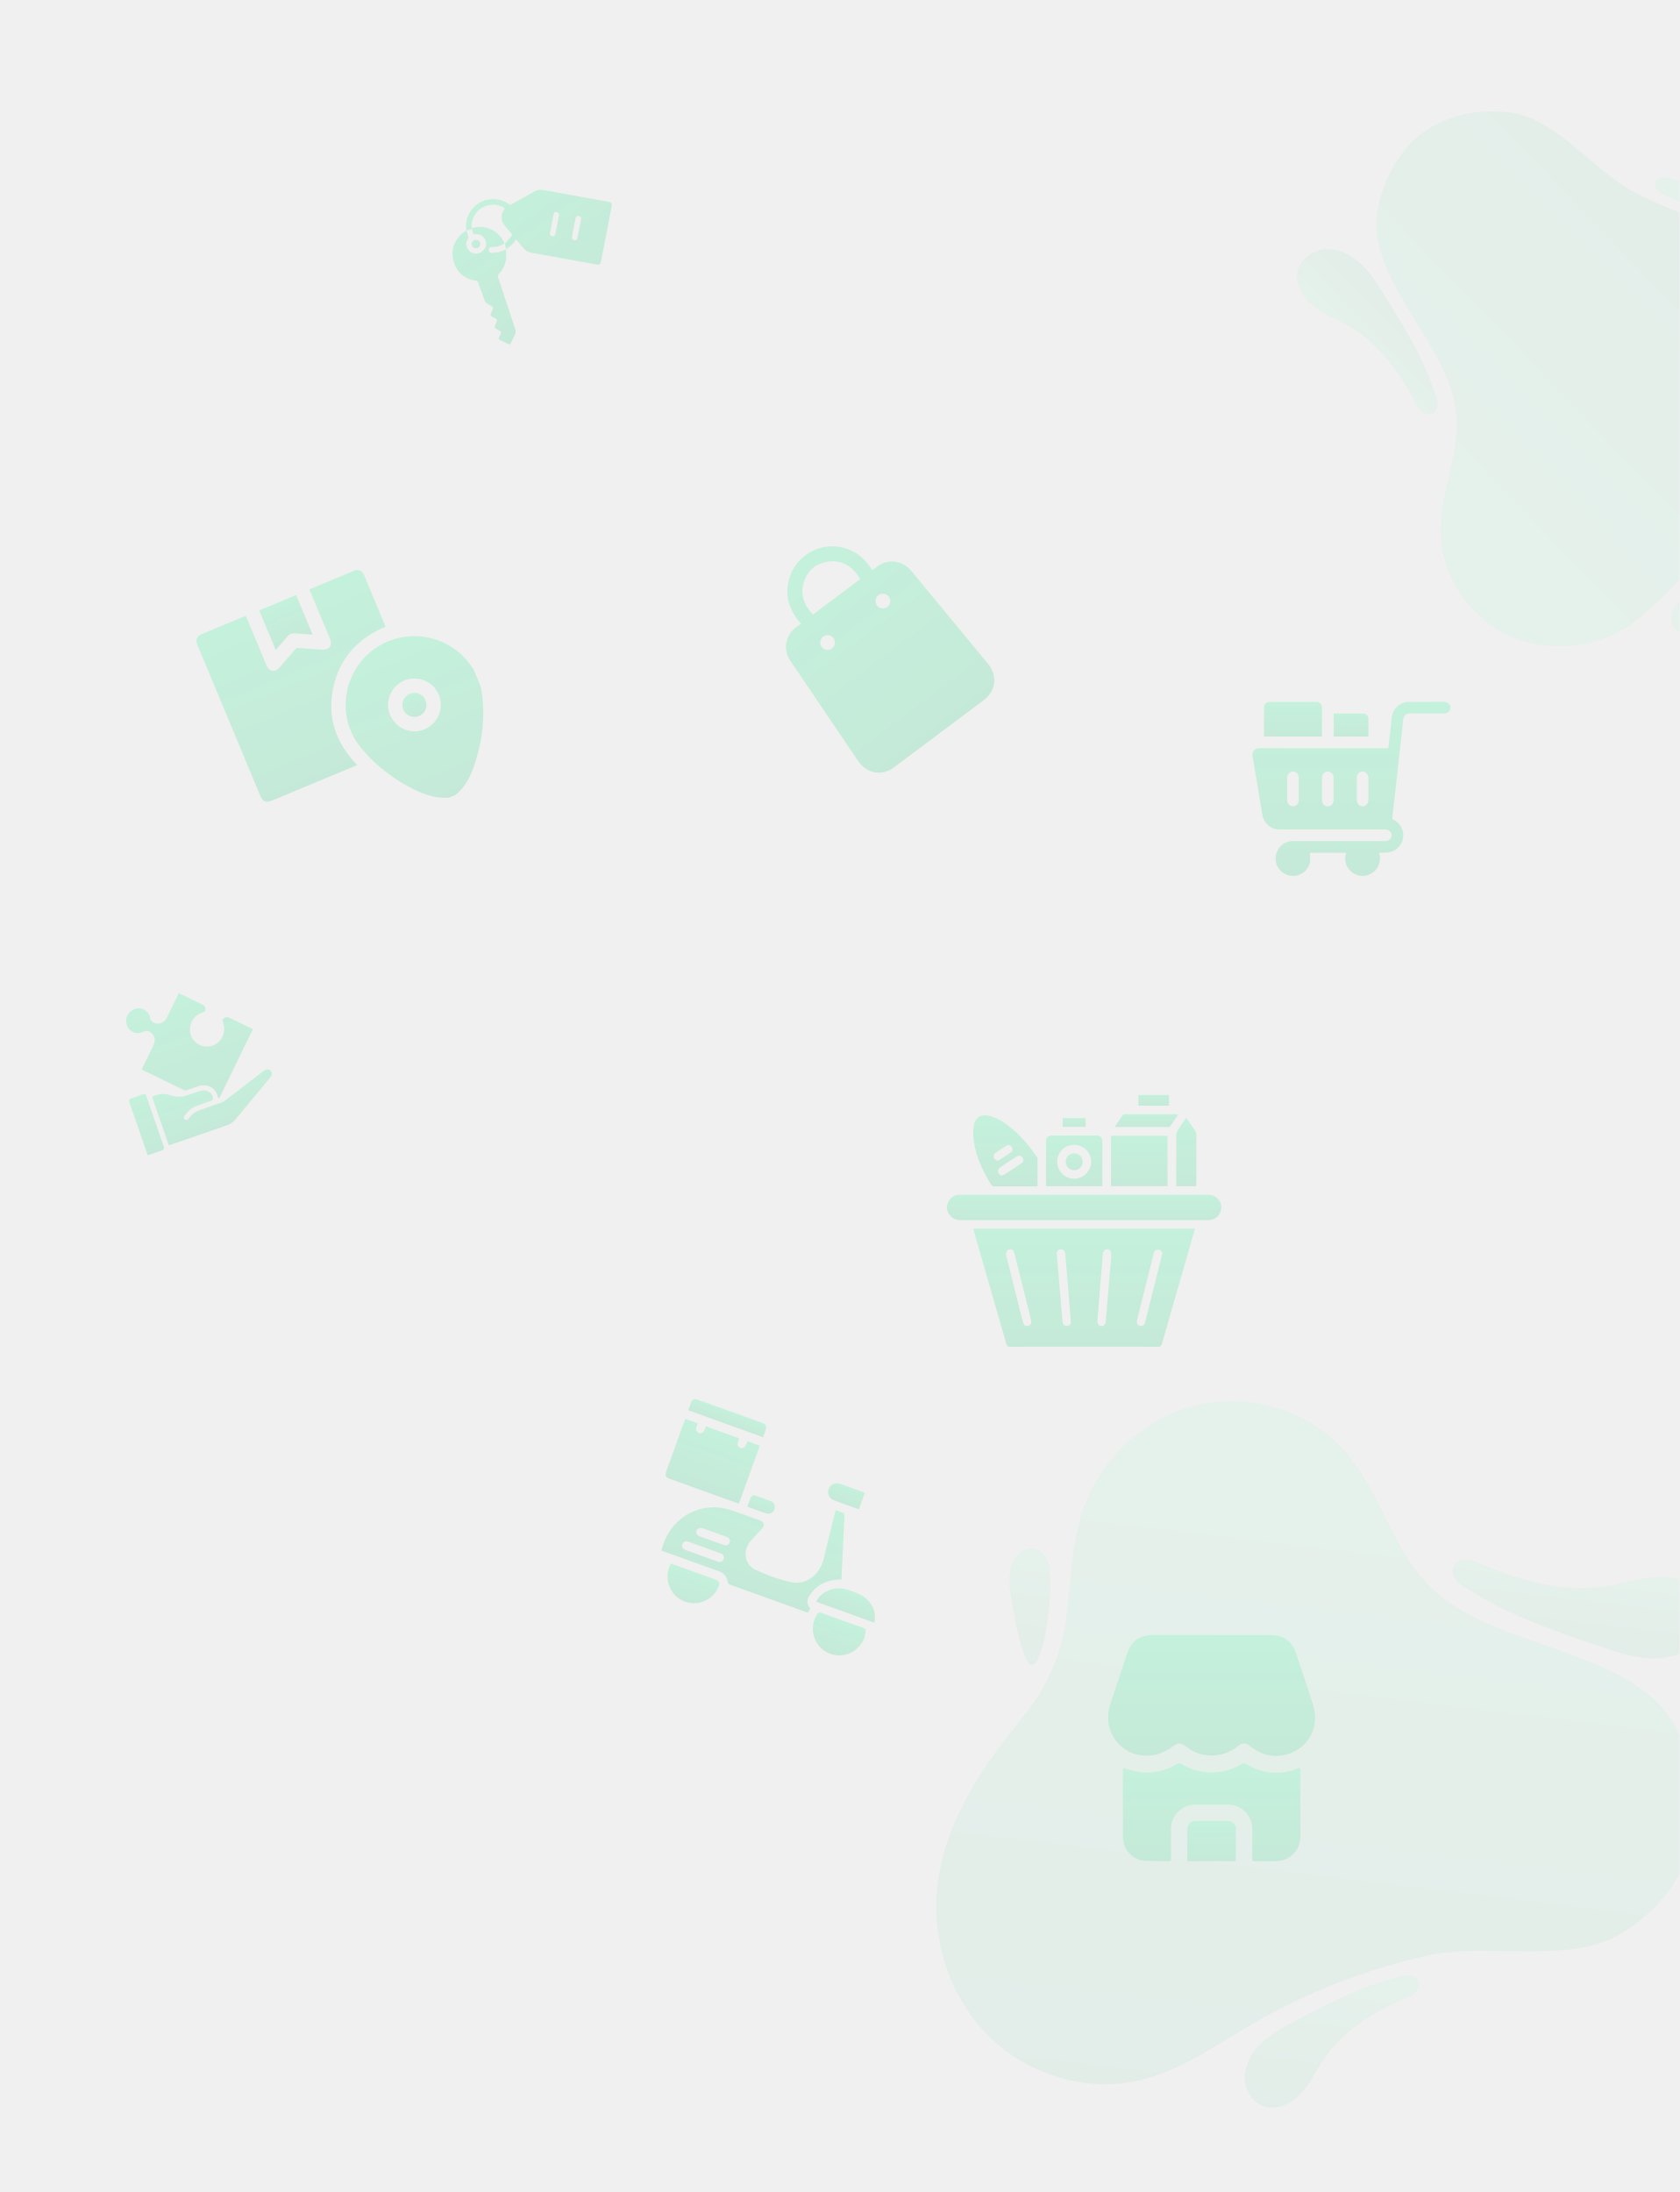
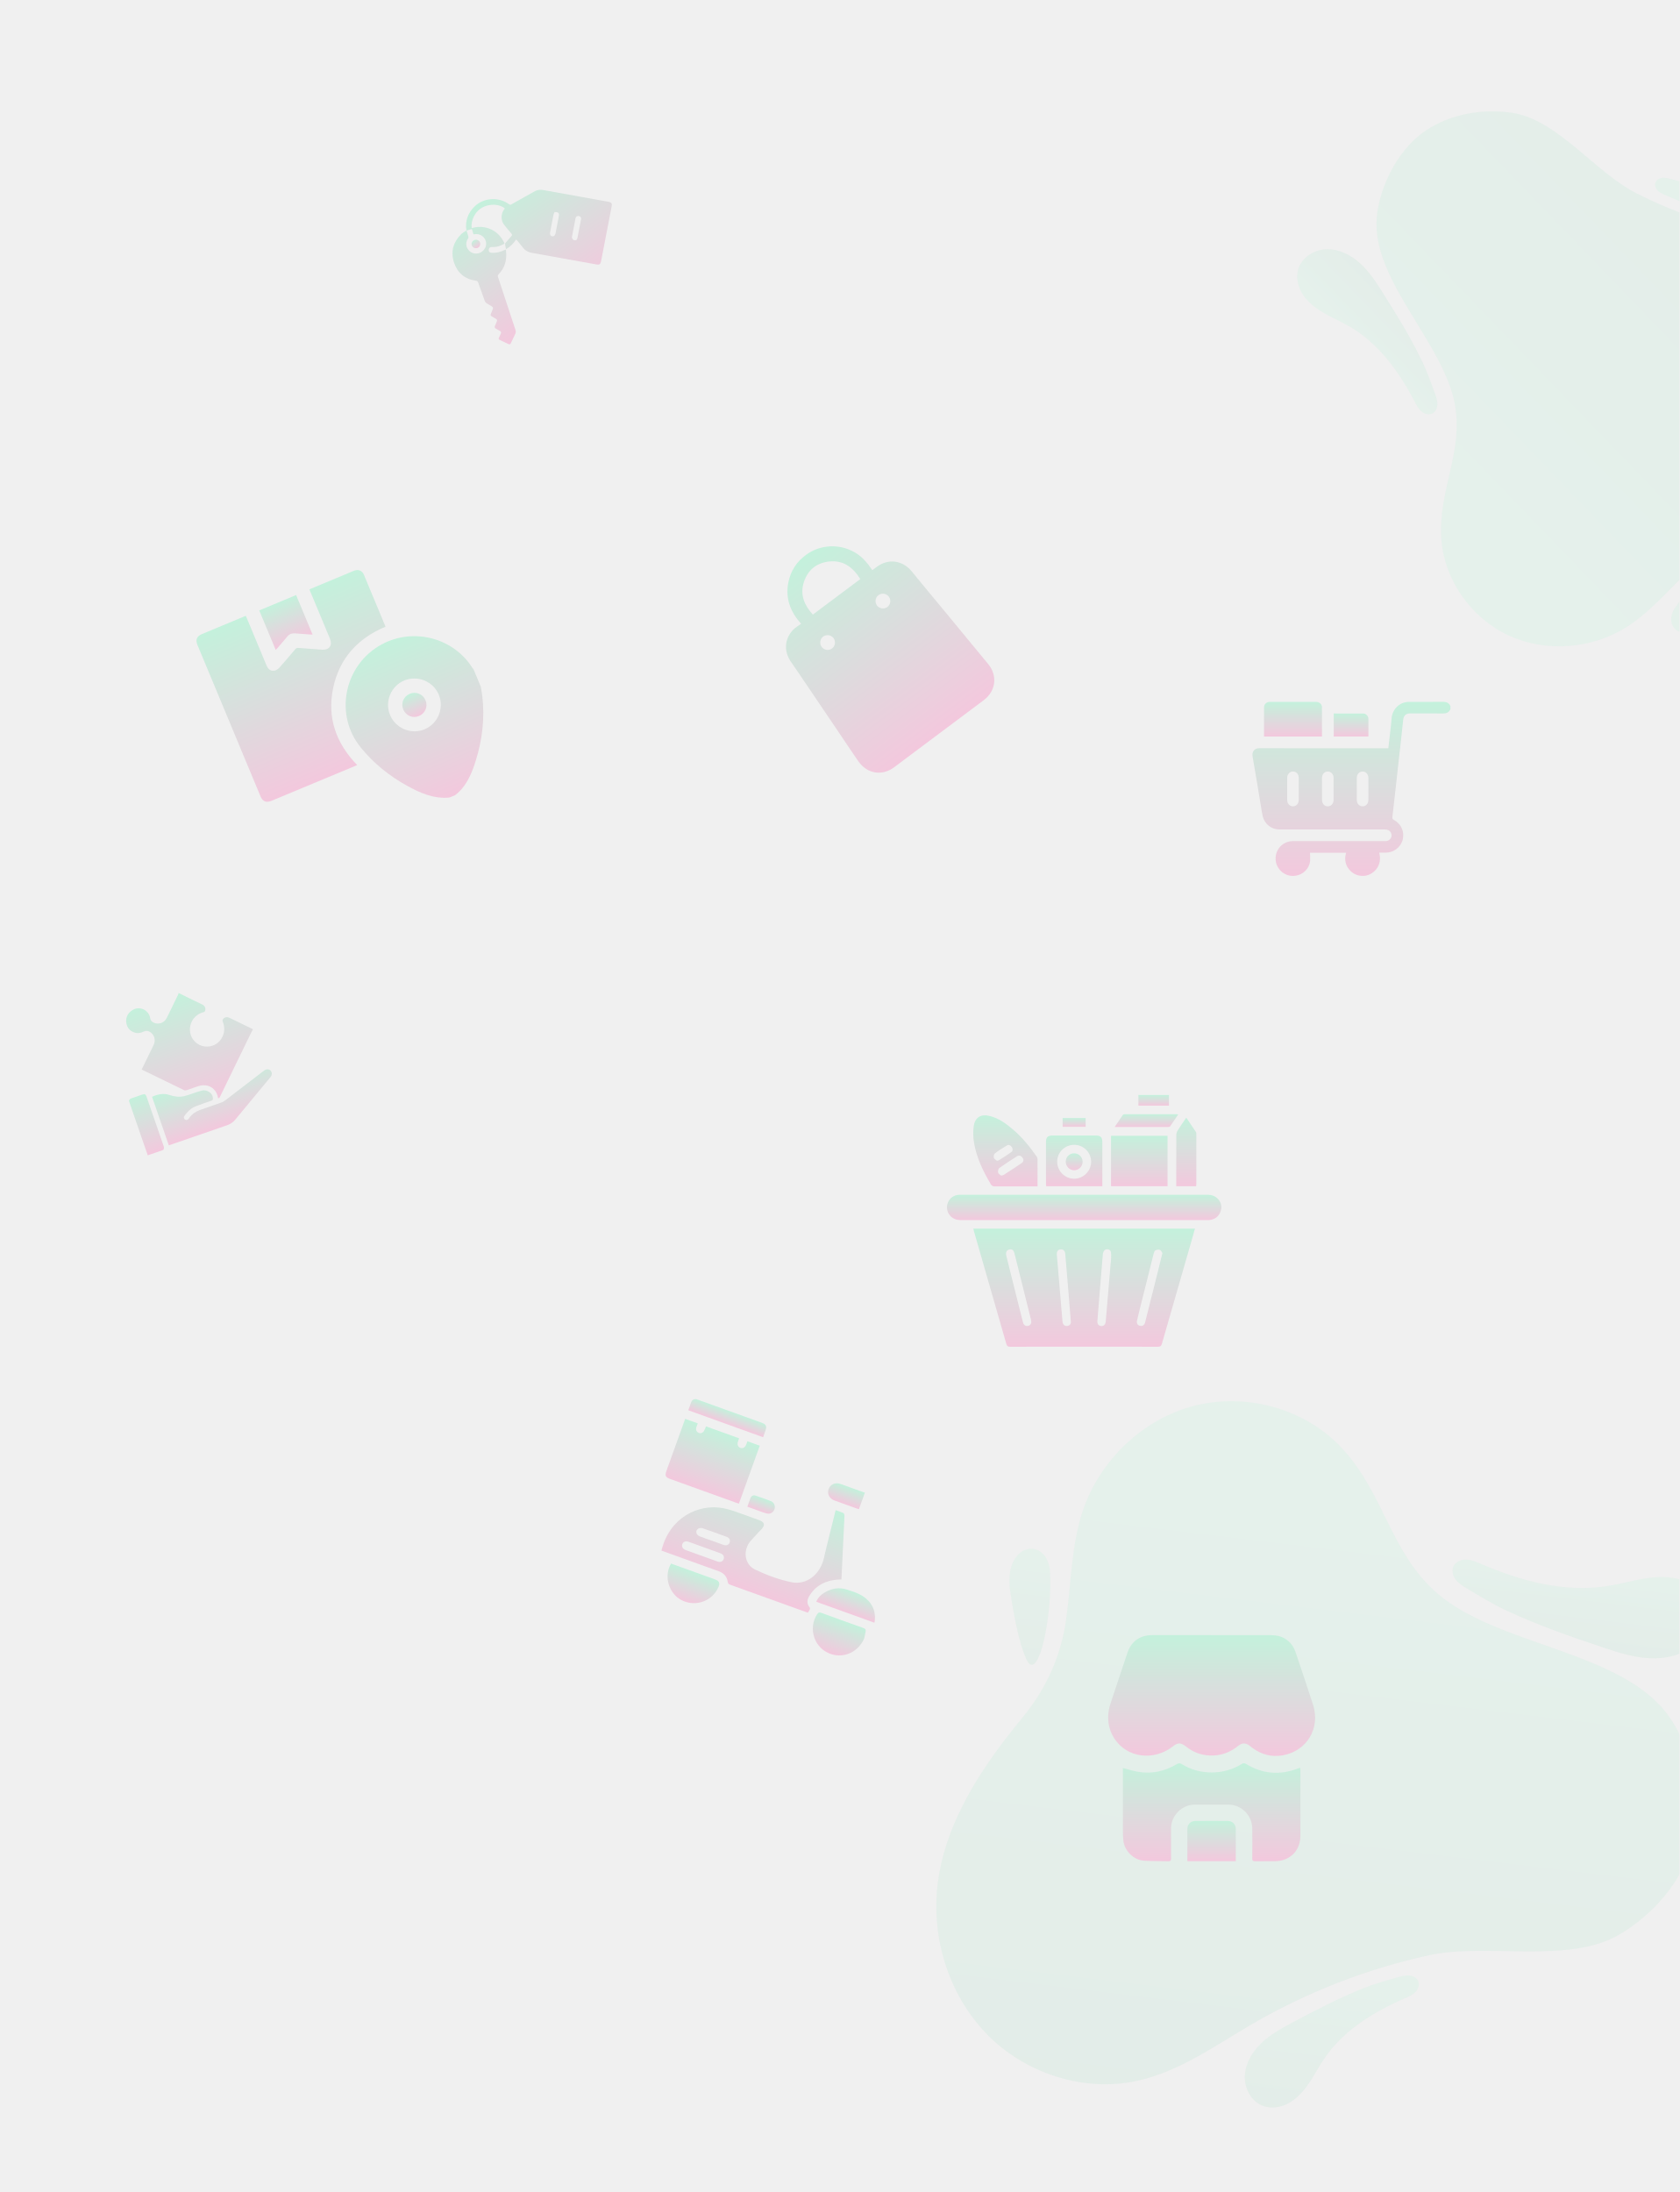
<svg xmlns="http://www.w3.org/2000/svg" width="416" height="543" viewBox="0 0 416 543" fill="none">
  <mask id="mask0_239_3815" style="mask-type:alpha" maskUnits="userSpaceOnUse" x="0" y="0" width="416" height="543">
    <rect width="416" height="543" fill="white" />
  </mask>
  <g mask="url(#mask0_239_3815)">
    <g opacity="0.19">
      <g opacity="0.3">
        <path d="M419.691 407.493C416.673 410.072 412.518 410.976 408.553 410.771C404.599 410.559 400.766 409.341 397.014 408.077C388.756 405.308 381.189 402.678 373.31 399.03C370.059 397.524 366.277 395.257 363.209 393.405C362.224 392.815 361.235 392.177 360.554 391.255C359.873 390.333 359.555 389.059 360.039 388.023C360.575 386.862 361.973 386.294 363.259 386.346C364.535 386.396 365.744 386.929 366.918 387.438C376.798 391.696 387.673 394.583 398.299 392.884C401.271 392.413 404.172 391.583 407.128 391.081C410.093 390.581 413.179 390.406 416.069 391.236C418.958 392.065 421.637 394.02 422.772 396.808C424.262 400.478 422.706 404.932 419.689 407.511L419.691 407.493Z" fill="url(#paint0_linear_239_3815)" />
        <path d="M308.359 514.17C308.515 511.085 310.225 508.244 312.463 506.109C314.7 503.983 317.439 502.464 320.17 501.011C326.158 497.818 331.702 494.94 337.983 492.434C340.579 491.398 343.888 490.476 346.572 489.725C347.43 489.489 348.325 489.266 349.208 489.373C350.091 489.479 350.983 489.983 351.316 490.816C351.685 491.747 351.252 492.836 350.545 493.534C349.829 494.231 348.885 494.626 347.97 495.025C340.27 498.341 332.81 502.951 328.088 509.881C326.77 511.816 325.679 513.901 324.379 515.848C323.078 517.795 321.517 519.635 319.506 520.826C317.495 522.017 314.949 522.484 312.769 521.636C309.886 520.514 308.205 517.246 308.361 514.161L308.359 514.17Z" fill="url(#paint1_linear_239_3815)" />
        <path d="M255.012 412.182C257.988 414.484 260.745 397.968 260.079 389.256C259.415 380.535 248.482 381.877 250.238 394.135C251.995 406.394 254.124 411.49 255.021 412.183L255.012 412.182Z" fill="url(#paint2_linear_239_3815)" />
        <path d="M244.447 503.903C253.906 513.6 268.386 518.347 281.625 515.473C292.045 513.22 300.964 506.759 310.184 501.39C323.777 493.474 338.611 487.698 353.983 484.345C368.271 481.22 388.647 486.659 401.217 479.166C409.468 474.256 416.197 466.559 419.075 457.397C422.684 445.927 418.533 431.474 412.523 423.995C400.329 408.817 370.865 407.498 356.12 394.786C344.178 384.487 342.936 369.762 332.042 358.354C322.949 348.833 308.505 344.959 295.771 348.262C283.036 351.565 272.41 361.783 268.226 374.258C265.278 383.063 265.378 392.556 264.006 401.739L263.987 401.897C262.69 410.381 259.086 418.361 253.655 424.998C252.105 426.896 250.583 428.807 249.095 430.74C240.99 441.328 233.954 453.29 232.293 466.514C230.604 479.96 235 494.188 244.459 503.886L244.447 503.903Z" fill="url(#paint3_linear_239_3815)" />
      </g>
      <path d="M31.95 272.752C32.004 272.373 32.233 272.177 32.591 272.058C33.496 271.765 34.394 271.435 35.295 271.129C35.825 270.946 36.097 271.085 36.282 271.62C37.7 275.726 39.121 279.837 40.548 283.94C40.671 284.296 40.651 284.59 40.423 284.873L36.599 286.194L31.953 272.746L31.95 272.752Z" fill="url(#paint4_linear_239_3815)" />
      <path d="M62.643 254.978C62.401 255.46 62.149 255.942 61.91 256.433C59.439 261.513 56.968 266.594 54.501 271.673C54.398 271.884 54.301 272.068 54.026 272.046C53.687 269.868 52.027 268.598 49.868 268.881C49.482 268.932 49.101 269.069 48.726 269.193C47.854 269.485 46.99 269.798 46.12 270.084C45.973 270.135 45.768 270.133 45.633 270.068C42.178 268.401 38.731 266.717 35.282 265.04C35.229 265.014 35.184 264.981 35.112 264.943C35.167 264.821 35.214 264.703 35.268 264.592C36.191 262.702 37.118 260.811 38.031 258.919C38.614 257.706 38.293 256.411 37.26 255.703C36.743 255.347 36.203 255.246 35.617 255.536C34.845 255.92 34.05 256.039 33.222 255.741C32.161 255.359 31.503 254.594 31.312 253.493C31.095 252.259 31.505 251.208 32.494 250.438C34.463 248.902 36.922 250.231 37.196 252.223C37.267 252.738 37.584 253.106 38.063 253.324C39.191 253.844 40.516 253.455 41.172 252.396C41.35 252.111 41.486 251.801 41.636 251.501C42.473 249.787 43.307 248.074 44.14 246.361C44.191 246.256 44.209 246.138 44.249 245.987C45.426 246.563 46.517 247.101 47.616 247.636C48.463 248.048 49.314 248.455 50.154 248.874C50.736 249.165 50.981 249.703 50.833 250.289C50.772 250.534 50.653 250.682 50.384 250.75C48.22 251.313 47.187 253.095 47.06 254.642C46.811 257.681 49.617 259.96 52.529 259.071C54.9 258.344 56.145 255.696 55.259 253.273C55.162 253.005 54.993 252.757 55.233 252.465C55.487 252.159 55.793 251.975 56.184 251.966C56.373 251.964 56.583 252.008 56.752 252.091C58.679 253.021 60.602 253.956 62.526 254.892C62.555 254.906 62.579 254.932 62.645 254.982L62.643 254.978Z" fill="url(#paint5_linear_239_3815)" />
      <path d="M41.822 283.729L37.665 271.697C39.062 271.068 40.484 270.747 41.987 271.254C43.176 271.655 44.383 271.812 45.616 271.537C46.216 271.403 46.794 271.189 47.379 270.996C48.241 270.718 49.088 270.381 49.964 270.157C51.167 269.853 52.492 270.66 52.709 271.752C52.736 271.888 52.731 272.027 52.735 272.166C52.744 272.431 52.628 272.573 52.363 272.665C51.055 273.116 49.742 273.555 48.458 274.062C47.255 274.536 46.372 275.43 45.649 276.477C45.465 276.745 45.533 277.096 45.767 277.297C46.015 277.508 46.382 277.499 46.619 277.256C46.736 277.143 46.824 277.005 46.92 276.875C47.595 275.956 48.479 275.334 49.553 274.963C51.356 274.34 53.155 273.719 54.949 273.07C55.313 272.939 55.643 272.698 55.954 272.46C59.114 270.045 62.264 267.619 65.417 265.202C66.174 264.619 67.068 264.87 67.301 265.728C67.413 266.151 67.262 266.5 66.998 266.82C65.277 268.893 63.562 270.969 61.846 273.041C60.682 274.445 59.516 275.84 58.365 277.254C57.785 277.97 57.075 278.464 56.2 278.761C51.538 280.357 46.883 281.975 42.225 283.585L41.821 283.724L41.822 283.729Z" fill="url(#paint6_linear_239_3815)" />
      <path d="M198.442 154.524C195.781 151.554 194.529 148.259 195.266 144.384C195.815 141.463 197.326 139.129 199.748 137.391C201.498 136.137 203.446 135.465 205.584 135.351C207.749 135.235 209.765 135.733 211.657 136.787C213.533 137.835 214.859 139.427 216.087 141.244C216.464 140.962 216.811 140.702 217.158 140.442C220.056 138.272 223.606 138.776 225.883 141.588C228.74 145.111 231.668 148.591 234.555 152.091C236.834 154.855 239.112 157.618 241.39 160.381C242.525 161.757 243.666 163.128 244.79 164.502C247.157 167.397 246.693 171.192 243.686 173.444C236.284 178.987 228.882 184.53 221.48 190.072C218.997 191.932 215.893 191.86 213.638 189.762C212.834 189.019 212.25 188.036 211.624 187.123C210.038 184.815 208.494 182.487 206.927 180.166C204.838 177.072 202.749 173.977 200.649 170.882C199.082 168.561 197.526 166.241 195.929 163.943C194.128 161.362 194.3 158.279 196.48 156.002C197.012 155.443 197.725 155.051 198.443 154.513L198.442 154.524ZM213.103 143.45C211.285 140.503 208.85 138.672 205.271 139.107C202.189 139.483 200.083 141.25 199.128 144.2C198.115 147.326 199.239 149.931 201.355 152.248L213.109 143.446L213.103 143.45ZM203.555 160.287C204.157 161.077 205.349 161.236 206.127 160.625C206.916 160.005 207.065 158.833 206.458 158.047C205.84 157.26 204.658 157.103 203.88 157.714C203.091 158.334 202.945 159.485 203.555 160.287ZM220.169 147.799C219.569 146.998 218.4 146.832 217.602 147.429C216.805 148.026 216.65 149.203 217.25 150.004C217.836 150.786 219.042 150.963 219.818 150.363C220.617 149.755 220.774 148.595 220.169 147.799Z" fill="url(#paint7_linear_239_3815)" />
      <path d="M300.133 405.063C305.059 405.063 309.986 405.063 314.904 405.063C316.15 405.063 317.346 405.319 318.419 406.004C319.624 406.779 320.449 407.844 320.895 409.197C322.355 413.579 323.865 417.936 325.268 422.334C327.108 428.135 323.717 433.771 317.742 434.827C314.995 435.314 312.453 434.629 310.192 432.962C309.994 432.814 309.804 432.649 309.606 432.492C308.616 431.7 307.683 431.683 306.718 432.475C304.63 434.192 302.229 435.009 299.539 434.86C297.377 434.744 295.446 433.977 293.746 432.624C292.509 431.642 291.741 431.642 290.512 432.624C286.922 435.462 281.889 435.677 278.406 433.144C274.99 430.652 273.662 426.336 275.056 422.095C276.451 417.845 277.87 413.603 279.306 409.37C280.246 406.589 282.408 405.063 285.371 405.055C290.297 405.055 295.223 405.055 300.141 405.055L300.133 405.063Z" fill="url(#paint8_linear_239_3815)" />
      <path d="M278.15 437.962C279.372 438.284 280.486 438.647 281.616 438.862C285.148 439.538 288.449 438.845 291.51 437.013C291.972 436.733 292.294 436.741 292.739 437.013C294.976 438.383 297.435 439.06 300.042 439.076C302.757 439.093 305.315 438.383 307.642 436.955C307.98 436.749 308.228 436.708 308.599 436.931C312.709 439.464 317.024 439.819 321.522 438.086C321.678 438.028 321.827 437.97 322.066 437.88C322.083 438.094 322.116 438.268 322.116 438.441C322.116 443.903 322.132 449.374 322.116 454.837C322.107 457.849 320.267 460.209 317.453 460.861C316.95 460.976 316.422 461.034 315.91 461.042C314.219 461.067 312.527 461.034 310.844 461.059C310.34 461.059 310.2 460.91 310.208 460.415C310.233 457.931 310.225 455.448 310.208 452.964C310.2 449.721 307.518 447.031 304.275 447.023C301.519 447.023 298.771 447.023 296.015 447.023C292.772 447.031 290.082 449.721 290.074 452.956C290.074 455.439 290.058 457.923 290.074 460.407C290.074 460.886 289.959 461.075 289.447 461.059C287.409 461.001 285.362 461.059 283.324 460.919C280.799 460.754 278.497 458.41 278.266 455.901C278.2 455.159 278.159 454.408 278.159 453.657C278.15 448.648 278.159 443.639 278.159 438.639V437.962H278.15Z" fill="url(#paint9_linear_239_3815)" />
      <path d="M294.134 461.043C294.134 458.328 294.118 455.655 294.134 452.981C294.142 451.95 294.992 451.108 296.024 451.1C298.755 451.075 301.495 451.075 304.226 451.1C305.249 451.1 306.107 451.958 306.116 452.981C306.14 455.655 306.116 458.32 306.116 461.043H294.118H294.134Z" fill="url(#paint10_linear_239_3815)" />
      <path d="M241.107 304.354H296.007C295.628 305.688 295.259 306.996 294.889 308.294C292.535 316.464 290.173 324.634 287.837 332.804C287.666 333.399 287.449 333.625 286.791 333.616C274.617 333.589 262.443 333.598 250.26 333.616C249.692 333.616 249.44 333.481 249.277 332.903C246.617 323.597 243.93 314.291 241.252 304.985C241.198 304.795 241.162 304.588 241.107 304.354V304.354ZM287.954 310.422C287.792 310.197 287.621 309.746 287.323 309.62C287.016 309.485 286.529 309.584 286.196 309.746C285.988 309.845 285.862 310.215 285.79 310.495C284.771 314.525 283.77 318.565 282.76 322.596C282.381 324.12 281.994 325.635 281.642 327.168C281.498 327.818 281.813 328.295 282.372 328.422C282.968 328.557 283.418 328.295 283.635 327.673C283.68 327.547 283.707 327.412 283.734 327.276C284.771 323.155 285.808 319.034 286.836 314.913C287.197 313.479 287.539 312.046 287.936 310.431L287.954 310.422ZM250.414 309.485C249.377 309.503 249.034 310.134 249.286 311.144C250.378 315.508 251.46 319.882 252.56 324.247C252.848 325.392 253.128 326.546 253.444 327.682C253.624 328.313 254.12 328.575 254.697 328.431C255.247 328.295 255.527 327.854 255.446 327.231C255.418 327.051 255.373 326.871 255.337 326.699C254.724 324.229 254.111 321.758 253.489 319.287C252.758 316.356 252.028 313.416 251.297 310.486C251.153 309.899 250.865 309.485 250.414 309.485V309.485ZM265.266 327.448C265.013 324.301 264.788 321.469 264.553 318.638C264.337 315.959 264.112 313.29 263.877 310.612C263.814 309.845 263.372 309.44 262.696 309.503C262.065 309.557 261.731 310.008 261.785 310.774C261.83 311.405 261.893 312.046 261.947 312.677C262.353 317.555 262.768 322.425 263.183 327.304C263.246 328.097 263.661 328.512 264.31 328.467C264.95 328.422 265.293 327.953 265.275 327.457L265.266 327.448ZM275.239 311.505C275.302 310.098 275.14 309.701 274.617 309.53C273.842 309.277 273.264 309.8 273.183 310.774C272.931 313.885 272.66 316.987 272.408 320.098C272.209 322.479 272.002 324.86 271.831 327.249C271.777 327.989 272.182 328.458 272.805 328.485C273.427 328.512 273.842 328.088 273.905 327.358C274.058 325.608 274.193 323.859 274.347 322.118C274.662 318.439 274.969 314.769 275.248 311.514L275.239 311.505Z" fill="url(#paint11_linear_239_3815)" />
      <path d="M268.566 295.976C278.801 295.976 289.036 295.976 299.271 295.976C301.571 295.976 303.122 298.113 302.319 300.187C301.823 301.459 300.84 302.108 299.497 302.234C299.362 302.243 299.226 302.234 299.091 302.234C278.738 302.234 258.376 302.234 238.023 302.234C237.176 302.234 236.4 302.054 235.733 301.513C234.705 300.674 234.317 299.285 234.75 298.059C235.201 296.778 236.346 295.967 237.726 295.967C246.022 295.967 254.318 295.967 262.615 295.967C264.598 295.967 266.582 295.967 268.566 295.967V295.976Z" fill="url(#paint12_linear_239_3815)" />
      <path d="M257.015 293.884H256.249C252.966 293.884 249.684 293.875 246.401 293.893C245.932 293.893 245.671 293.749 245.427 293.343C243.507 290.115 241.883 286.76 241.27 283.027C241.054 281.719 241.018 280.339 241.198 279.032C241.505 276.759 243.002 275.885 245.247 276.471C247.393 277.03 249.152 278.292 250.811 279.699C253.119 281.656 255.04 283.965 256.753 286.453C256.88 286.634 257.006 286.859 257.006 287.067C257.024 289.294 257.015 291.53 257.015 293.875V293.884ZM248.015 291.215C248.331 291.134 248.502 291.125 248.629 291.043C250.135 290.069 251.649 289.105 253.119 288.086C253.588 287.761 253.624 287.229 253.273 286.751C252.939 286.291 252.452 286.111 251.956 286.417C250.459 287.355 248.962 288.311 247.528 289.348C247.276 289.528 247.159 290.142 247.249 290.493C247.33 290.8 247.781 291.016 248.006 291.224L248.015 291.215ZM246.942 287.536C247.213 287.49 247.321 287.499 247.384 287.454C248.448 286.769 249.539 286.111 250.558 285.353C250.946 285.065 250.91 284.524 250.612 284.109C250.324 283.703 249.873 283.478 249.422 283.748C248.394 284.361 247.375 285.011 246.419 285.741C246.185 285.921 246.095 286.508 246.203 286.823C246.311 287.139 246.735 287.346 246.933 287.536H246.942Z" fill="url(#paint13_linear_239_3815)" />
      <path d="M289.217 281.358V293.839H275.213V281.358H289.217Z" fill="url(#paint14_linear_239_3815)" />
      <path d="M273.057 293.848H259.143C259.124 293.613 259.106 293.415 259.106 293.216C259.106 289.772 259.106 286.327 259.106 282.891C259.106 281.728 259.539 281.295 260.721 281.295C264.301 281.295 267.881 281.295 271.461 281.295C272.642 281.295 273.057 281.719 273.057 282.909C273.057 286.327 273.057 289.753 273.057 293.171V293.857V293.848ZM261.884 287.797C261.884 290.087 263.778 291.981 266.059 291.99C268.359 292.008 270.306 290.06 270.288 287.77C270.279 285.443 268.368 283.567 266.032 283.594C263.723 283.621 261.866 285.497 261.875 287.797H261.884Z" fill="url(#paint15_linear_239_3815)" />
      <path d="M296.295 293.838H291.372V293.135C291.372 289.149 291.363 285.154 291.39 281.169C291.39 280.79 291.525 280.366 291.723 280.041C292.382 278.986 293.103 277.967 293.851 276.867C294.69 278.112 295.484 279.266 296.259 280.438C296.349 280.573 296.34 280.79 296.34 280.97C296.34 285.1 296.34 289.221 296.34 293.351C296.34 293.505 296.304 293.658 296.286 293.847L296.295 293.838Z" fill="url(#paint16_linear_239_3815)" />
      <path d="M291.841 276.092C291.165 277.084 290.534 278.04 289.876 278.987C289.803 279.095 289.605 279.167 289.47 279.167C285.078 279.176 280.677 279.167 276.124 279.167C276.845 278.094 277.494 277.12 278.162 276.164C278.243 276.056 278.486 276.011 278.648 276.011C282.959 276.011 287.26 276.011 291.571 276.011C291.634 276.011 291.688 276.047 291.841 276.092V276.092Z" fill="url(#paint17_linear_239_3815)" />
      <path d="M289.568 271.24V273.891H281.993V271.24H289.568Z" fill="url(#paint18_linear_239_3815)" />
      <path d="M263.228 279.13V276.966H268.927V279.13H263.228Z" fill="url(#paint19_linear_239_3815)" />
      <path d="M264.003 287.796C263.994 286.624 264.887 285.713 266.051 285.704C267.223 285.704 268.143 286.579 268.179 287.733C268.206 288.896 267.25 289.888 266.087 289.897C264.968 289.897 264.013 288.941 264.003 287.796V287.796Z" fill="url(#paint20_linear_239_3815)" />
      <path d="M359.282 174.924C358.928 174.128 358.322 173.844 357.451 173.857C354.66 173.895 351.862 173.869 349.065 173.869C346.665 173.869 344.866 175.669 344.702 178.056C344.575 179.912 344.304 181.763 344.102 183.619C344.039 184.187 343.975 184.756 343.906 185.362H343.262C332.837 185.362 322.405 185.374 311.98 185.343C310.704 185.343 310.079 186.24 310.275 187.37C311.039 191.67 311.721 195.983 312.441 200.283C312.548 200.927 312.637 201.577 312.795 202.209C313.287 204.185 314.948 205.473 316.981 205.473C325.651 205.473 334.321 205.473 342.997 205.473C343.691 205.473 344.26 205.669 344.575 206.326C345.005 207.223 344.386 208.246 343.363 208.347C343.186 208.366 343.009 208.353 342.839 208.353C335.331 208.353 327.829 208.353 320.321 208.353C317.852 208.353 315.964 210.272 315.983 212.741C315.996 214.876 317.682 216.739 319.81 216.96C321.995 217.193 324.091 215.728 324.483 213.594C324.622 212.849 324.502 212.053 324.502 211.251H333.437C332.957 212.956 333.26 214.478 334.523 215.741C335.445 216.656 336.581 217.035 337.876 216.966C339.896 216.852 342.593 214.756 341.645 211.22C342.182 211.22 342.7 211.22 343.224 211.22C345.27 211.213 347.013 209.868 347.474 207.949C347.941 206.004 347.07 204.053 345.27 203.106C344.96 202.941 344.866 202.771 344.904 202.443C345.15 200.302 345.39 198.168 345.63 196.027C345.87 193.886 346.103 191.746 346.343 189.611C346.583 187.439 346.83 185.267 347.07 183.101C347.246 181.504 347.436 179.9 347.587 178.296C347.682 177.292 348.244 176.73 349.261 176.73C351.989 176.73 354.723 176.705 357.451 176.743C358.322 176.755 358.928 176.471 359.282 175.675V174.911V174.924ZM338.968 195.44C338.968 196.33 338.968 197.227 338.968 198.117C338.968 199.071 338.356 199.746 337.522 199.74C336.701 199.734 336.095 199.064 336.095 198.149C336.095 196.33 336.089 194.512 336.095 192.693C336.095 191.777 336.72 191.114 337.541 191.121C338.362 191.127 338.962 191.796 338.968 192.712C338.968 193.621 338.968 194.53 338.968 195.44ZM327.469 195.452C327.469 194.543 327.469 193.634 327.469 192.725C327.469 191.777 328.101 191.102 328.934 191.121C329.755 191.14 330.342 191.803 330.349 192.731C330.349 194.53 330.349 196.336 330.349 198.136C330.349 199.064 329.755 199.727 328.934 199.746C328.101 199.765 327.476 199.083 327.476 198.136C327.476 197.246 327.476 196.349 327.476 195.459L327.469 195.452ZM321.723 195.383C321.723 196.305 321.723 197.233 321.723 198.155C321.717 199.071 321.104 199.74 320.283 199.74C319.463 199.74 318.85 199.071 318.85 198.155C318.85 196.336 318.844 194.518 318.85 192.699C318.85 191.784 319.469 191.114 320.29 191.114C321.111 191.114 321.717 191.784 321.723 192.699C321.723 193.59 321.723 194.486 321.723 195.377V195.383Z" fill="url(#paint21_linear_239_3815)" />
      <path d="M327.47 182.451C327.47 180.008 327.482 177.595 327.463 175.19C327.463 174.426 326.807 173.87 325.986 173.87C323.062 173.87 320.145 173.87 317.221 173.87C316.312 173.87 315.403 173.857 314.493 173.87C313.748 173.882 313.117 174.463 313.117 175.19C313.098 177.595 313.111 180.008 313.111 182.451H327.476H327.47Z" fill="url(#paint22_linear_239_3815)" />
      <path d="M338.968 182.451C338.968 180.961 338.981 179.509 338.968 178.063C338.962 177.393 338.387 176.768 337.724 176.762C335.287 176.737 332.843 176.749 330.381 176.749V182.451H338.975H338.968Z" fill="url(#paint23_linear_239_3815)" />
      <path d="M163.846 384.146C165.788 375.966 172.91 372.478 179.092 373.592C180.009 373.761 180.918 374.025 181.805 374.327C183.904 375.047 185.983 375.823 188.071 376.575C189.389 377.05 189.58 377.791 188.635 378.796C187.752 379.752 186.844 380.68 185.99 381.655C183.944 383.976 184.336 387.544 187.12 388.852C189.973 390.193 193.016 391.334 196.094 391.95C199.871 392.718 203.217 389.905 204.098 385.962C204.786 382.883 205.588 379.835 206.342 376.77C206.555 375.905 206.768 375.04 206.991 374.098C207.697 374.353 208.355 374.545 208.959 374.834C209.112 374.907 209.191 375.285 209.185 375.525C209.01 379.498 208.808 383.47 208.614 387.445C208.557 388.698 208.492 389.949 208.434 391.255C208.234 391.264 208.052 391.27 207.871 391.276C204.865 391.405 202.364 392.495 200.648 395.07C199.961 396.105 199.687 397.163 200.59 398.242C200.666 398.332 200.655 398.561 200.601 398.685C200.48 398.946 200.303 399.188 200.112 399.495L199.516 399.281C193.316 397.048 187.108 394.812 180.908 392.578C180.543 392.447 180.333 392.308 180.271 391.856C180.081 390.541 179.291 389.673 178.036 389.221C173.543 387.603 169.042 385.981 164.548 384.363L163.85 384.111L163.846 384.146ZM174.565 383.37C173.24 382.892 171.914 382.415 170.596 381.94C169.842 381.668 169.228 381.905 169.01 382.535C168.806 383.125 169.115 383.712 169.837 383.972C172.462 384.926 175.09 385.873 177.721 386.811C178.443 387.072 179.044 386.822 179.262 386.218C179.49 385.583 179.186 385.034 178.416 384.757C177.13 384.293 175.852 383.833 174.565 383.37ZM176.275 381.636C177.276 381.996 178.27 382.372 179.284 382.72C179.972 382.95 180.545 382.68 180.748 382.09C180.963 381.495 180.677 380.943 179.994 380.697C178.01 379.983 176.034 379.244 174.043 378.572C173.717 378.454 173.211 378.514 172.921 378.697C172.195 379.171 172.4 380.195 173.282 380.558C174.268 380.958 175.28 381.286 176.28 381.647L176.275 381.636Z" fill="url(#paint24_linear_239_3815)" />
      <path d="M183.048 372.469C182.823 372.397 182.6 372.343 182.385 372.266C176.947 370.307 171.509 368.349 166.071 366.39C164.833 365.944 164.658 365.558 165.104 364.32C166.565 360.263 168.023 356.214 169.485 352.157L169.73 351.475L172.842 352.596C172.72 352.937 172.584 353.265 172.479 353.604C172.303 354.168 172.546 354.713 173.048 354.939C173.534 355.158 174.134 354.962 174.41 354.443C174.595 354.106 174.715 353.745 174.888 353.341L183.089 356.295C183.003 356.533 182.903 356.811 182.805 357.081C182.558 357.817 182.807 358.472 183.416 358.673C184.009 358.869 184.586 358.538 184.848 357.835C184.939 357.581 185.034 357.319 185.14 357.025L188.204 358.129L183.04 372.466L183.048 372.469Z" fill="url(#paint25_linear_239_3815)" />
      <path d="M214.068 405.894C212.617 409.174 209.193 410.811 205.903 409.76C201.803 408.445 200.055 403.537 202.392 399.912C202.675 399.476 202.924 399.333 203.469 399.538C206.927 400.819 210.396 402.069 213.876 403.287C214.392 403.472 214.533 403.729 214.42 404.218C214.292 404.773 214.188 405.336 214.065 405.902L214.068 405.894Z" fill="url(#paint26_linear_239_3815)" />
      <path d="M166.218 387.323L166.845 387.549C170.275 388.784 173.704 390.019 177.134 391.254C178.134 391.615 178.393 392.165 177.978 393.119C176.497 396.532 172.639 398.03 169.234 396.579C166.192 395.287 164.557 391.487 165.765 388.281C165.88 387.963 166.055 387.676 166.226 387.325L166.218 387.323Z" fill="url(#paint27_linear_239_3815)" />
      <path d="M216.585 401.966L202.208 396.788C202.628 395.72 203.39 394.998 204.319 394.463C206.086 393.44 207.959 393.146 209.91 393.804C211.173 394.232 212.501 394.63 213.621 395.329C215.806 396.708 216.948 398.743 216.71 401.42C216.695 401.585 216.638 401.743 216.585 401.966V401.966Z" fill="url(#paint28_linear_239_3815)" />
      <path d="M170.503 349.332C170.754 348.633 170.976 347.968 171.229 347.315C171.451 346.749 171.983 346.492 172.569 346.632C172.734 346.673 172.887 346.746 173.054 346.806C178.245 348.676 183.445 350.549 188.637 352.42C189.804 352.84 190.005 353.28 189.587 354.465C189.406 354.966 189.226 355.466 189.026 356.021L170.497 349.347L170.503 349.332Z" fill="url(#paint29_linear_239_3815)" />
      <path d="M214.235 369.774L212.77 373.839C212.582 373.789 212.415 373.755 212.264 373.701C210.422 373.038 208.57 372.379 206.731 371.708C205.452 371.248 204.843 370.05 205.259 368.873C205.68 367.679 206.939 367.146 208.241 367.615C210.225 368.33 212.202 369.042 214.235 369.774Z" fill="url(#paint30_linear_239_3815)" />
      <path d="M185.127 373.245C185.411 372.459 185.63 371.775 185.9 371.101C186.14 370.533 186.618 370.302 187.2 370.503C188.471 370.933 189.734 371.388 190.984 371.874C191.73 372.17 192.089 373.017 191.878 373.775C191.654 374.573 190.885 375.112 190.07 374.935C189.388 374.788 188.729 374.524 188.068 374.295C187.104 373.957 186.147 373.603 185.122 373.234L185.127 373.245Z" fill="url(#paint31_linear_239_3815)" />
      <path d="M111.324 197.565C107.445 197.938 104.065 196.433 100.803 194.63C96.414 192.201 92.572 189.098 89.384 185.193C82.849 177.182 85.187 165.444 93.611 160.176C101.493 155.243 112.062 157.59 117.018 165.45C117.096 165.576 117.212 165.687 117.307 165.807L119.092 170.092C119.219 170.887 119.377 171.681 119.47 172.484C120.109 177.922 119.47 183.242 117.844 188.444C116.832 191.677 115.556 194.795 112.75 196.978L111.321 197.573L111.324 197.565ZM96.613 177.115C97.997 180.439 101.837 182.039 105.16 180.668C108.47 179.296 110.077 175.427 108.708 172.11C107.342 168.798 103.47 167.198 100.152 168.567C96.835 169.936 95.238 173.8 96.62 177.119L96.613 177.115Z" fill="url(#paint32_linear_239_3815)" />
      <path d="M60.896 152.552C61.011 152.829 61.102 153.047 61.19 153.258C62.792 157.104 64.393 160.949 66 164.792C66.443 165.857 67.146 166.335 68.101 166.103C68.522 165.998 68.951 165.679 69.251 165.344C70.566 163.866 71.85 162.356 73.123 160.838C73.353 160.564 73.57 160.473 73.927 160.503C75.88 160.664 77.833 160.807 79.788 160.942C81.547 161.064 82.415 159.874 81.74 158.237C80.156 154.403 78.552 150.584 76.958 146.755C76.861 146.522 76.763 146.288 76.65 146.017C76.858 145.918 77.008 145.836 77.171 145.768C80.669 144.311 84.166 142.854 87.664 141.398C88.74 140.95 89.708 141.331 90.151 142.395C91.89 146.572 93.628 150.743 95.367 154.919C95.406 155.012 95.431 155.103 95.487 155.252C88.6 158.12 84.068 163.092 82.526 170.439C80.981 177.794 83.243 184.111 88.483 189.532L87.815 189.81C80.966 192.662 74.117 195.515 67.269 198.367C65.938 198.921 65.069 198.563 64.517 197.238C59.316 184.752 54.114 172.26 48.914 159.774C48.375 158.481 48.739 157.609 50.037 157.069C53.442 155.65 56.848 154.232 60.253 152.814C60.449 152.732 60.644 152.651 60.894 152.547L60.896 152.552Z" fill="url(#paint33_linear_239_3815)" />
      <path d="M77.416 157.189C77.184 157.183 76.994 157.186 76.81 157.173C75.548 157.081 74.285 157.002 73.024 156.896C72.271 156.833 71.677 157.074 71.193 157.658C70.38 158.628 69.554 159.584 68.729 160.539C68.605 160.686 68.469 160.819 68.296 161L64.22 151.213L73.35 147.41L77.421 157.187L77.416 157.189Z" fill="url(#paint34_linear_239_3815)" />
      <path d="M99.896 175.741C99.259 174.196 99.97 172.505 101.525 171.863C103.057 171.225 104.779 171.948 105.414 173.488C106.044 175.016 105.324 176.731 103.774 177.37C102.237 178.01 100.53 177.294 99.896 175.741V175.741Z" fill="url(#paint35_linear_239_3815)" />
      <path d="M115.535 57.117C115.175 54.749 115.897 52.745 117.608 51.103C119.881 48.924 123.58 48.726 126.135 50.629C126.353 50.789 126.511 50.717 126.692 50.618C127.801 49.999 128.907 49.376 130.017 48.751C130.865 48.276 131.7 47.784 132.556 47.329C133.237 46.968 133.969 46.968 134.712 47.103C139.799 48.025 144.888 48.935 149.976 49.852C150.244 49.901 150.516 49.943 150.786 49.996C151.447 50.122 151.646 50.412 151.521 51.066C150.79 54.87 150.059 58.667 149.326 62.467C149.173 63.258 149.022 64.052 148.863 64.842C148.745 65.41 148.43 65.632 147.862 65.529C142.439 64.553 137.013 63.575 131.589 62.599C130.709 62.442 130.028 62.005 129.493 61.291C129.044 60.69 128.548 60.121 128.072 59.539C128.013 59.468 127.936 59.408 127.843 59.325C127.201 60.32 126.41 61.121 125.337 61.741C125.25 61.252 125.151 60.833 125.112 60.407C125.104 60.291 125.254 60.147 125.35 60.036C125.805 59.5 126.271 58.972 126.727 58.431C126.886 58.24 126.866 58.071 126.682 57.862C126.071 57.164 125.486 56.438 124.9 55.718C124.057 54.681 124.034 53.036 124.839 51.93C124.909 51.831 124.981 51.736 125.053 51.641C123.822 50.536 121.388 50.408 119.576 51.342C117.774 52.269 116.599 54.457 116.832 56.491C116.963 56.468 117.093 56.449 117.22 56.413C120.147 55.689 123.138 56.947 124.603 59.584C125.106 60.487 125.135 60.27 124.218 60.732C123.477 61.103 122.66 61.222 121.828 61.194C121.433 61.181 121.152 61.394 121.07 61.755C121.023 61.96 121.091 62.258 121.225 62.41C121.355 62.555 121.632 62.618 121.85 62.632C122.978 62.685 124.014 62.426 125.273 61.81C125.302 61.912 125.344 62.01 125.356 62.109C125.588 64.342 125.099 66.344 123.473 67.978C123.262 68.189 123.282 68.388 123.367 68.645C124.808 72.994 126.233 77.349 127.677 81.695C127.808 82.093 127.794 82.412 127.605 82.781C127.247 83.473 126.934 84.186 126.604 84.89C126.382 85.357 126.27 85.394 125.811 85.17C125.104 84.828 124.392 84.493 123.681 84.153C123.62 84.064 123.558 83.974 123.496 83.884C123.672 83.489 123.829 83.082 124.033 82.698C124.214 82.355 124.14 82.142 123.805 81.966C123.479 81.794 123.174 81.586 122.847 81.414C122.52 81.248 122.475 81.02 122.615 80.705C122.778 80.344 122.914 79.972 123.075 79.607C123.199 79.329 123.129 79.139 122.867 78.993C122.51 78.792 122.162 78.573 121.804 78.377C121.536 78.231 121.476 78.033 121.587 77.764C121.736 77.398 121.863 77.021 122.041 76.665C122.229 76.288 122.109 76.055 121.769 75.862C121.387 75.646 121.031 75.393 120.648 75.184C120.341 75.018 120.165 74.784 120.049 74.452C119.528 72.961 118.973 71.478 118.452 69.987C118.352 69.7 118.2 69.576 117.909 69.537C115.121 69.16 113.275 67.588 112.438 64.947C111.605 62.32 112.274 59.981 114.22 58.035C114.601 57.657 115.103 57.404 115.549 57.093C115.691 57.544 115.819 58.005 115.98 58.453C116.067 58.698 116.084 58.879 115.919 59.119C115.257 60.087 115.392 61.274 116.218 62.114C116.969 62.883 118.235 63.041 119.164 62.478C120.229 61.839 120.67 60.714 120.293 59.601C119.938 58.56 118.869 57.882 117.754 57.997C117.61 58.009 117.464 58.033 117.291 58.055L116.898 56.736L115.542 57.113L115.535 57.117ZM142.745 59.503C142.863 59.29 142.995 59.149 143.031 58.987C143.347 57.419 143.648 55.846 143.937 54.276C144.002 53.927 143.847 53.657 143.496 53.538C143.159 53.424 142.867 53.517 142.668 53.811C142.589 53.932 142.559 54.089 142.532 54.235C142.255 55.659 141.982 57.081 141.711 58.506C141.688 58.629 141.628 58.771 141.674 58.867C141.767 59.077 141.873 59.334 142.052 59.44C142.231 59.546 142.507 59.489 142.745 59.503V59.503ZM137.368 52.528C137.256 52.808 137.14 53.009 137.094 53.224C136.807 54.67 136.534 56.122 136.259 57.571C136.162 58.095 136.349 58.449 136.761 58.532C137.185 58.616 137.506 58.345 137.612 57.81C137.755 57.087 137.893 56.363 138.031 55.639C138.174 54.885 138.319 54.135 138.459 53.384C138.52 53.058 138.453 52.753 138.137 52.62C137.922 52.528 137.658 52.557 137.367 52.533L137.368 52.528Z" fill="url(#paint36_linear_239_3815)" />
      <path d="M117.299 59.569C117.769 59.246 118.456 59.374 118.79 59.846C119.103 60.286 118.97 60.982 118.512 61.306C118.049 61.629 117.334 61.505 117.007 61.044C116.668 60.566 116.795 59.915 117.296 59.571L117.299 59.569Z" fill="url(#paint37_linear_239_3815)" />
      <g opacity="0.3">
        <path d="M328.653 61.746C331.71 61.676 334.631 63.16 336.899 65.212C339.156 67.265 340.852 69.858 342.476 72.44C346.057 78.115 349.295 83.369 352.222 89.384C353.43 91.866 354.583 95.061 355.514 97.66C355.814 98.493 356.094 99.355 356.051 100.237C356.009 101.119 355.579 102.034 354.785 102.417C353.9 102.85 352.789 102.508 352.046 101.851C351.308 101.199 350.846 100.292 350.393 99.416C346.568 92.064 341.482 85.044 334.31 80.884C332.307 79.719 330.171 78.802 328.162 77.662C326.148 76.517 324.22 75.118 322.899 73.216C321.578 71.313 320.931 68.842 321.611 66.625C322.508 63.708 325.605 61.807 328.663 61.736L328.653 61.746Z" fill="url(#paint38_linear_239_3815)" />
        <path d="M447.065 52.272C445.47 54.038 443.066 54.901 440.69 55.086C438.319 55.266 435.944 54.839 433.606 54.377C428.477 53.367 423.766 52.386 418.795 50.823C416.741 50.178 414.317 49.117 412.348 48.258C411.721 47.981 411.078 47.678 410.603 47.185C410.128 46.691 409.841 45.956 410.047 45.297C410.28 44.561 411.069 44.122 411.831 44.05C412.598 43.982 413.354 44.206 414.095 44.413C420.307 46.183 427.005 47.064 433.198 45.226C434.927 44.712 436.594 43.998 438.318 43.469C440.043 42.94 441.871 42.602 443.652 42.87C445.432 43.138 447.18 44.1 448.068 45.667C449.243 47.741 448.655 50.511 447.06 52.277L447.065 52.272Z" fill="url(#paint39_linear_239_3815)" />
        <path d="M429.251 139.137C428.596 136.314 418.908 144.832 415.063 150.357C411.213 155.887 418.392 160.41 423.313 152.236C428.234 144.063 429.444 139.983 429.246 139.132L429.251 139.137Z" fill="url(#paint40_linear_239_3815)" />
        <path d="M480.222 89.523C479.297 79.127 472.964 69.243 463.66 64.512C456.343 60.783 447.872 60.297 439.753 59.013C427.783 57.12 416.114 53.345 405.304 47.861C395.252 42.769 385.736 29.601 374.583 27.953C367.266 26.866 359.501 28.185 353.321 32.253C345.581 37.343 341.021 47.993 340.968 55.386C340.857 70.385 357.805 85.519 360.418 100.289C362.533 112.253 356.104 121.648 357.052 133.764C357.845 143.876 364.581 153.222 373.793 157.451C383.004 161.68 394.323 160.755 402.896 155.343C408.943 151.523 413.506 145.807 418.797 140.993L418.885 140.907C423.791 136.474 429.828 133.464 436.303 132.147C438.152 131.768 439.991 131.369 441.821 130.939C451.816 128.565 461.841 124.849 469.272 117.764C476.828 110.558 481.132 99.923 480.207 89.528L480.222 89.523Z" fill="url(#paint41_linear_239_3815)" />
      </g>
    </g>
  </g>
  <defs>
    <linearGradient id="paint0_linear_239_3815" x1="389.895" y1="408.574" x2="392.353" y2="388.195" gradientUnits="userSpaceOnUse">
      <stop stop-color="#04B061" />
      <stop offset="1" stop-color="#22FF98" />
    </linearGradient>
    <linearGradient id="paint1_linear_239_3815" x1="327.399" y1="523.597" x2="331.782" y2="487.271" gradientUnits="userSpaceOnUse">
      <stop stop-color="#04B061" />
      <stop offset="1" stop-color="#22FF98" />
    </linearGradient>
    <linearGradient id="paint2_linear_239_3815" x1="252.844" y1="412.075" x2="256.264" y2="383.728" gradientUnits="userSpaceOnUse">
      <stop stop-color="#04B061" />
      <stop offset="1" stop-color="#22FF98" />
    </linearGradient>
    <linearGradient id="paint3_linear_239_3815" x1="318.678" y1="522.004" x2="339.312" y2="350.966" gradientUnits="userSpaceOnUse">
      <stop stop-color="#04B061" />
      <stop offset="1" stop-color="#22FF98" />
    </linearGradient>
    <linearGradient id="paint4_linear_239_3815" x1="33.918" y1="271.6" x2="38.709" y2="285.466" gradientUnits="userSpaceOnUse">
      <stop stop-color="#04F485" />
-       <stop offset="1" stop-color="#0DCB72" />
+       <stop offset="1" stop-color="#FF1A8C" />
    </linearGradient>
    <linearGradient id="paint5_linear_239_3815" x1="44.071" y1="246.049" x2="53.17" y2="272.383" gradientUnits="userSpaceOnUse">
      <stop stop-color="#04F485" />
-       <stop offset="1" stop-color="#0DCB72" />
+       <stop offset="1" stop-color="#FF1A8C" />
    </linearGradient>
    <linearGradient id="paint6_linear_239_3815" x1="51.812" y1="266.764" x2="55.983" y2="278.836" gradientUnits="userSpaceOnUse">
      <stop stop-color="#04F485" />
-       <stop offset="1" stop-color="#0DCB72" />
+       <stop offset="1" stop-color="#FF1A8C" />
    </linearGradient>
    <linearGradient id="paint7_linear_239_3815" x1="199.517" y1="137.561" x2="232.603" y2="181.743" gradientUnits="userSpaceOnUse">
      <stop stop-color="#04F485" />
-       <stop offset="1" stop-color="#0DCB72" />
+       <stop offset="1" stop-color="#FF1A8C" />
    </linearGradient>
    <linearGradient id="paint8_linear_239_3815" x1="300.139" y1="405.055" x2="300.139" y2="434.98" gradientUnits="userSpaceOnUse">
      <stop stop-color="#04F485" />
-       <stop offset="1" stop-color="#0DCB72" />
+       <stop offset="1" stop-color="#FF1A8C" />
    </linearGradient>
    <linearGradient id="paint9_linear_239_3815" x1="300.137" y1="436.781" x2="300.137" y2="461.06" gradientUnits="userSpaceOnUse">
      <stop stop-color="#04F485" />
-       <stop offset="1" stop-color="#0DCB72" />
+       <stop offset="1" stop-color="#FF1A8C" />
    </linearGradient>
    <linearGradient id="paint10_linear_239_3815" x1="300.122" y1="451.081" x2="300.122" y2="461.043" gradientUnits="userSpaceOnUse">
      <stop stop-color="#04F485" />
-       <stop offset="1" stop-color="#0DCB72" />
+       <stop offset="1" stop-color="#FF1A8C" />
    </linearGradient>
    <linearGradient id="paint11_linear_239_3815" x1="268.557" y1="304.354" x2="268.557" y2="333.616" gradientUnits="userSpaceOnUse">
      <stop stop-color="#04F485" />
-       <stop offset="1" stop-color="#0DCB72" />
+       <stop offset="1" stop-color="#FF1A8C" />
    </linearGradient>
    <linearGradient id="paint12_linear_239_3815" x1="268.554" y1="295.967" x2="268.554" y2="302.238" gradientUnits="userSpaceOnUse">
      <stop stop-color="#04F485" />
-       <stop offset="1" stop-color="#0DCB72" />
+       <stop offset="1" stop-color="#FF1A8C" />
    </linearGradient>
    <linearGradient id="paint13_linear_239_3815" x1="249.05" y1="276.294" x2="249.05" y2="293.893" gradientUnits="userSpaceOnUse">
      <stop stop-color="#04F485" />
-       <stop offset="1" stop-color="#0DCB72" />
+       <stop offset="1" stop-color="#FF1A8C" />
    </linearGradient>
    <linearGradient id="paint14_linear_239_3815" x1="282.215" y1="281.358" x2="282.215" y2="293.839" gradientUnits="userSpaceOnUse">
      <stop stop-color="#04F485" />
-       <stop offset="1" stop-color="#0DCB72" />
+       <stop offset="1" stop-color="#FF1A8C" />
    </linearGradient>
    <linearGradient id="paint15_linear_239_3815" x1="266.082" y1="281.295" x2="266.082" y2="293.857" gradientUnits="userSpaceOnUse">
      <stop stop-color="#04F485" />
-       <stop offset="1" stop-color="#0DCB72" />
+       <stop offset="1" stop-color="#FF1A8C" />
    </linearGradient>
    <linearGradient id="paint16_linear_239_3815" x1="293.855" y1="276.867" x2="293.855" y2="293.847" gradientUnits="userSpaceOnUse">
      <stop stop-color="#04F485" />
-       <stop offset="1" stop-color="#0DCB72" />
+       <stop offset="1" stop-color="#FF1A8C" />
    </linearGradient>
    <linearGradient id="paint17_linear_239_3815" x1="283.982" y1="276.011" x2="283.982" y2="279.171" gradientUnits="userSpaceOnUse">
      <stop stop-color="#04F485" />
-       <stop offset="1" stop-color="#0DCB72" />
+       <stop offset="1" stop-color="#FF1A8C" />
    </linearGradient>
    <linearGradient id="paint18_linear_239_3815" x1="285.781" y1="271.24" x2="285.781" y2="273.891" gradientUnits="userSpaceOnUse">
      <stop stop-color="#04F485" />
-       <stop offset="1" stop-color="#0DCB72" />
+       <stop offset="1" stop-color="#FF1A8C" />
    </linearGradient>
    <linearGradient id="paint19_linear_239_3815" x1="266.078" y1="276.966" x2="266.078" y2="279.13" gradientUnits="userSpaceOnUse">
      <stop stop-color="#04F485" />
-       <stop offset="1" stop-color="#0DCB72" />
+       <stop offset="1" stop-color="#FF1A8C" />
    </linearGradient>
    <linearGradient id="paint20_linear_239_3815" x1="266.091" y1="285.704" x2="266.091" y2="289.897" gradientUnits="userSpaceOnUse">
      <stop stop-color="#04F485" />
-       <stop offset="1" stop-color="#0DCB72" />
+       <stop offset="1" stop-color="#FF1A8C" />
    </linearGradient>
    <linearGradient id="paint21_linear_239_3815" x1="334.761" y1="173.856" x2="334.761" y2="216.984" gradientUnits="userSpaceOnUse">
      <stop stop-color="#04F485" />
-       <stop offset="1" stop-color="#0DCB72" />
+       <stop offset="1" stop-color="#FF1A8C" />
    </linearGradient>
    <linearGradient id="paint22_linear_239_3815" x1="320.291" y1="173.864" x2="320.291" y2="182.451" gradientUnits="userSpaceOnUse">
      <stop stop-color="#04F485" />
-       <stop offset="1" stop-color="#0DCB72" />
+       <stop offset="1" stop-color="#FF1A8C" />
    </linearGradient>
    <linearGradient id="paint23_linear_239_3815" x1="334.678" y1="176.746" x2="334.678" y2="182.451" gradientUnits="userSpaceOnUse">
      <stop stop-color="#04F485" />
-       <stop offset="1" stop-color="#0DCB72" />
+       <stop offset="1" stop-color="#FF1A8C" />
    </linearGradient>
    <linearGradient id="paint24_linear_239_3815" x1="192.826" y1="368.982" x2="183.934" y2="393.668" gradientUnits="userSpaceOnUse">
      <stop stop-color="#04F485" />
-       <stop offset="1" stop-color="#0DCB72" />
+       <stop offset="1" stop-color="#FF1A8C" />
    </linearGradient>
    <linearGradient id="paint25_linear_239_3815" x1="178.971" y1="354.803" x2="173.796" y2="369.172" gradientUnits="userSpaceOnUse">
      <stop stop-color="#04F485" />
-       <stop offset="1" stop-color="#0DCB72" />
+       <stop offset="1" stop-color="#FF1A8C" />
    </linearGradient>
    <linearGradient id="paint26_linear_239_3815" x1="208.676" y1="401.413" x2="205.695" y2="409.69" gradientUnits="userSpaceOnUse">
      <stop stop-color="#04F485" />
-       <stop offset="1" stop-color="#0DCB72" />
+       <stop offset="1" stop-color="#FF1A8C" />
    </linearGradient>
    <linearGradient id="paint27_linear_239_3815" x1="172.302" y1="389.514" x2="169.693" y2="396.757" gradientUnits="userSpaceOnUse">
      <stop stop-color="#04F485" />
-       <stop offset="1" stop-color="#0DCB72" />
+       <stop offset="1" stop-color="#FF1A8C" />
    </linearGradient>
    <linearGradient id="paint28_linear_239_3815" x1="211.242" y1="394.253" x2="209.396" y2="399.377" gradientUnits="userSpaceOnUse">
      <stop stop-color="#04F485" />
-       <stop offset="1" stop-color="#0DCB72" />
+       <stop offset="1" stop-color="#FF1A8C" />
    </linearGradient>
    <linearGradient id="paint29_linear_239_3815" x1="180.864" y1="349.612" x2="179.758" y2="352.683" gradientUnits="userSpaceOnUse">
      <stop stop-color="#04F485" />
-       <stop offset="1" stop-color="#0DCB72" />
+       <stop offset="1" stop-color="#FF1A8C" />
    </linearGradient>
    <linearGradient id="paint30_linear_239_3815" x1="210.118" y1="368.291" x2="208.639" y2="372.399" gradientUnits="userSpaceOnUse">
      <stop stop-color="#04F485" />
-       <stop offset="1" stop-color="#0DCB72" />
+       <stop offset="1" stop-color="#FF1A8C" />
    </linearGradient>
    <linearGradient id="paint31_linear_239_3815" x1="189.315" y1="371.245" x2="188.197" y2="374.35" gradientUnits="userSpaceOnUse">
      <stop stop-color="#04F485" />
-       <stop offset="1" stop-color="#0DCB72" />
+       <stop offset="1" stop-color="#FF1A8C" />
    </linearGradient>
    <linearGradient id="paint32_linear_239_3815" x1="96.054" y1="158.91" x2="112.033" y2="197.276" gradientUnits="userSpaceOnUse">
      <stop stop-color="#04F485" />
-       <stop offset="1" stop-color="#0DCB72" />
+       <stop offset="1" stop-color="#FF1A8C" />
    </linearGradient>
    <linearGradient id="paint33_linear_239_3815" x1="68.775" y1="149.265" x2="85.979" y2="190.575" gradientUnits="userSpaceOnUse">
      <stop stop-color="#04F485" />
-       <stop offset="1" stop-color="#0DCB72" />
+       <stop offset="1" stop-color="#FF1A8C" />
    </linearGradient>
    <linearGradient id="paint34_linear_239_3815" x1="68.785" y1="149.312" x2="72.861" y2="159.099" gradientUnits="userSpaceOnUse">
      <stop stop-color="#04F485" />
-       <stop offset="1" stop-color="#0DCB72" />
+       <stop offset="1" stop-color="#FF1A8C" />
    </linearGradient>
    <linearGradient id="paint35_linear_239_3815" x1="101.512" y1="171.869" x2="103.799" y2="177.36" gradientUnits="userSpaceOnUse">
      <stop stop-color="#04F485" />
-       <stop offset="1" stop-color="#0DCB72" />
+       <stop offset="1" stop-color="#FF1A8C" />
    </linearGradient>
    <linearGradient id="paint36_linear_239_3815" x1="123.596" y1="46.894" x2="142.38" y2="74.259" gradientUnits="userSpaceOnUse">
      <stop stop-color="#04F485" />
-       <stop offset="1" stop-color="#0DCB72" />
+       <stop offset="1" stop-color="#FF1A8C" />
    </linearGradient>
    <linearGradient id="paint37_linear_239_3815" x1="117.298" y1="59.57" x2="118.497" y2="61.317" gradientUnits="userSpaceOnUse">
      <stop stop-color="#04F485" />
-       <stop offset="1" stop-color="#0DCB72" />
+       <stop offset="1" stop-color="#FF1A8C" />
    </linearGradient>
    <linearGradient id="paint38_linear_239_3815" x1="346.968" y1="75.61" x2="335.577" y2="86.579" gradientUnits="userSpaceOnUse">
      <stop stop-color="#04B061" />
      <stop offset="1" stop-color="#22FF98" />
    </linearGradient>
    <linearGradient id="paint39_linear_239_3815" x1="440.289" y1="37.372" x2="419.983" y2="56.926" gradientUnits="userSpaceOnUse">
      <stop stop-color="#04B061" />
      <stop offset="1" stop-color="#22FF98" />
    </linearGradient>
    <linearGradient id="paint40_linear_239_3815" x1="430.493" y1="140.257" x2="414.648" y2="155.515" gradientUnits="userSpaceOnUse">
      <stop stop-color="#04B061" />
      <stop offset="1" stop-color="#22FF98" />
    </linearGradient>
    <linearGradient id="paint41_linear_239_3815" x1="444.72" y1="42.57" x2="349.114" y2="134.635" gradientUnits="userSpaceOnUse">
      <stop stop-color="#04B061" />
      <stop offset="1" stop-color="#22FF98" />
    </linearGradient>
  </defs>
</svg>
